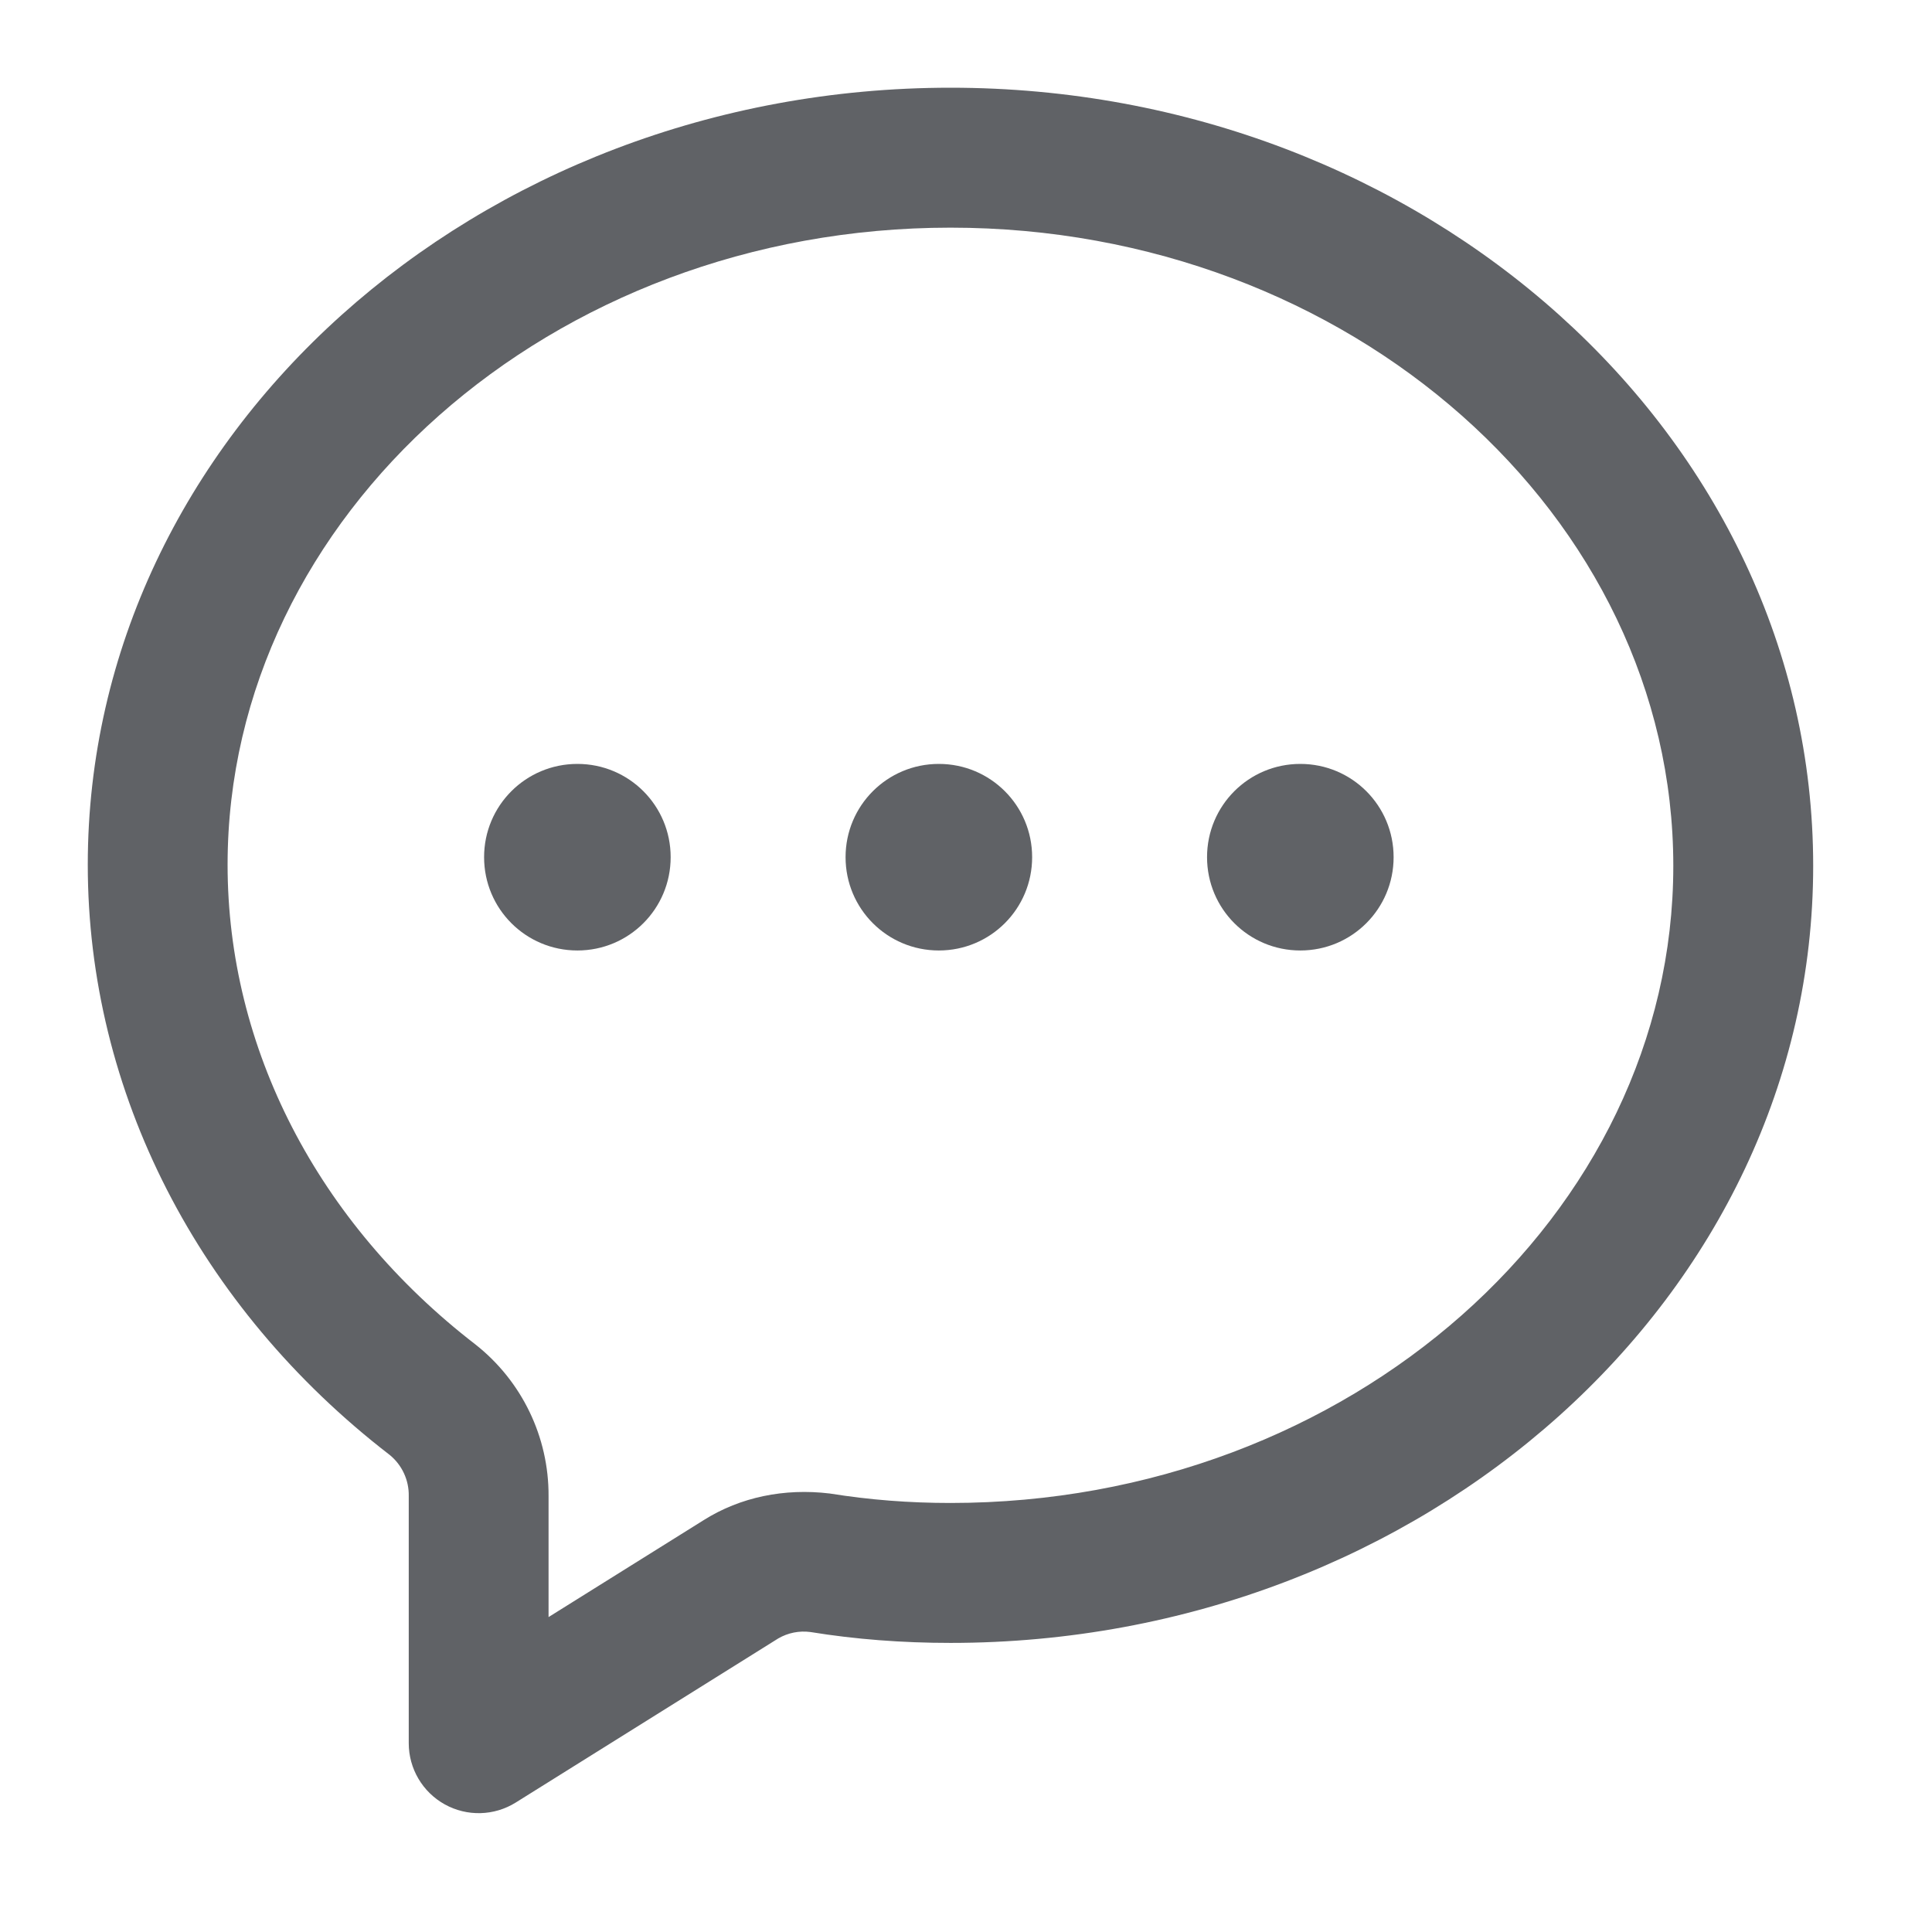
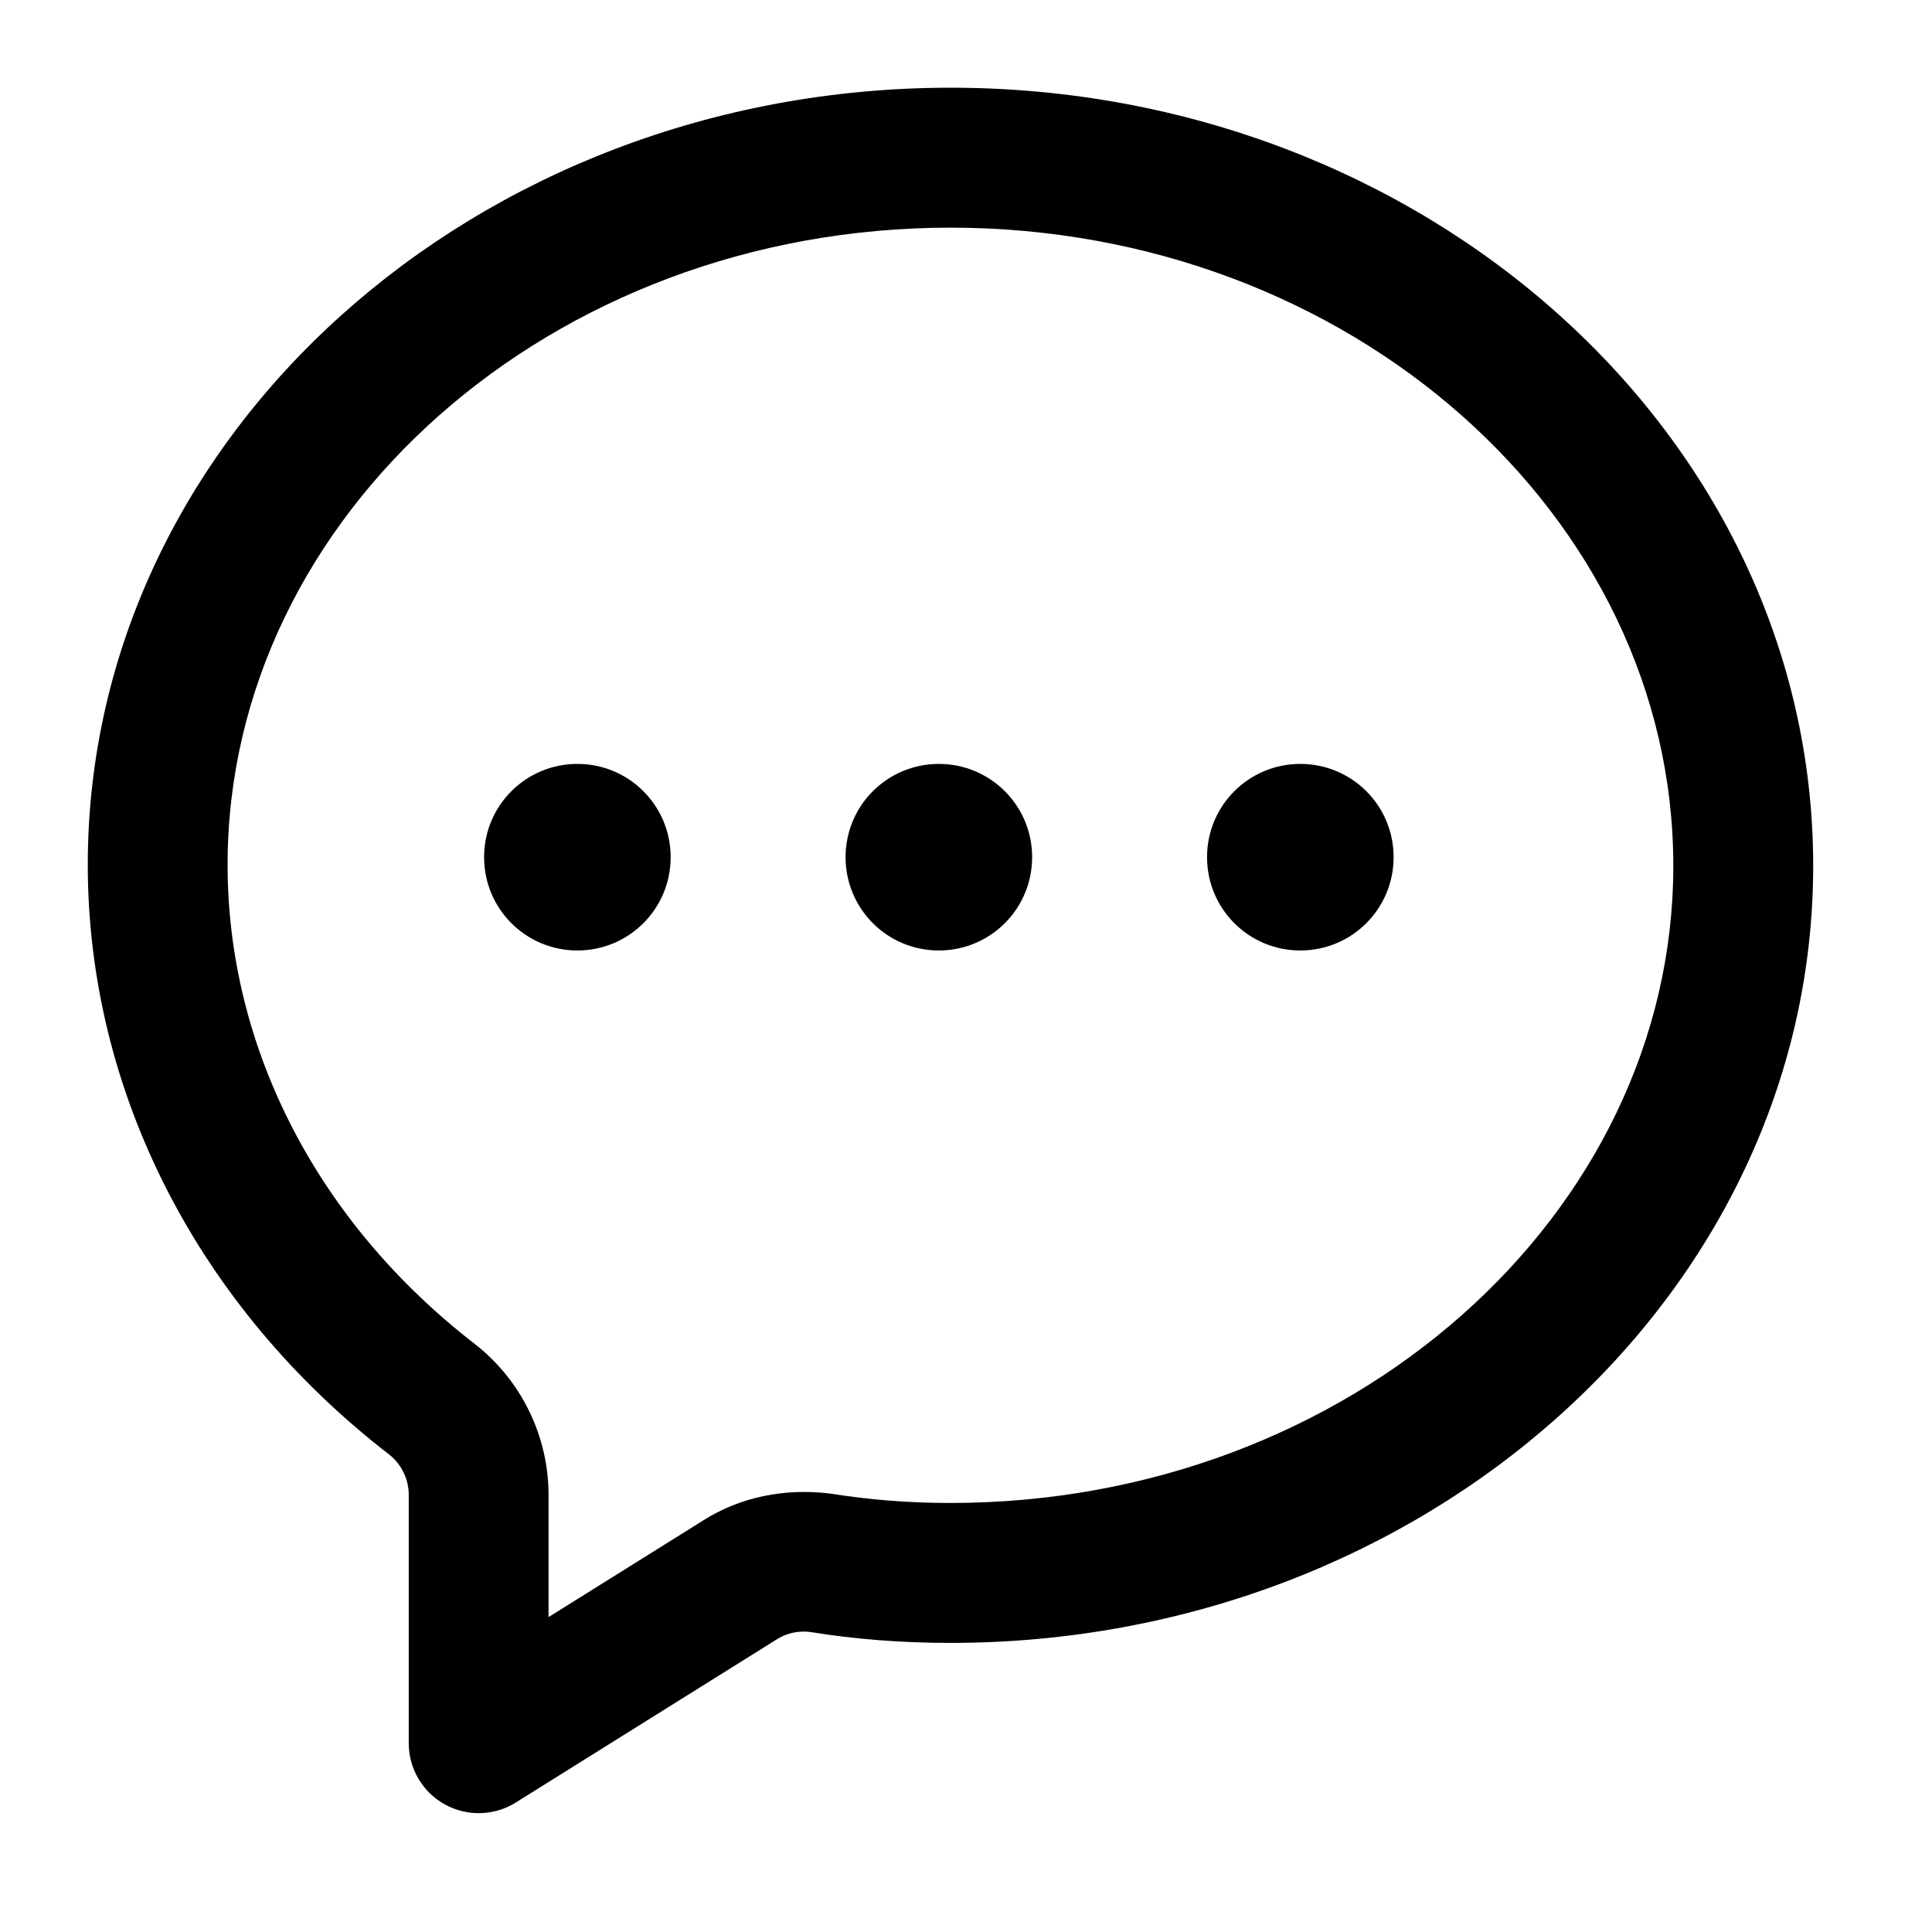
<svg xmlns="http://www.w3.org/2000/svg" t="1604154764002" class="icon" viewBox="0 0 1024 1024" version="1.1" p-id="5544" width="200" height="200">
  <defs>
    <style type="text/css" />
  </defs>
-   <path fill="#606266" d="M256.58 454.315c0 27.375 22.084 49.459 49.459 49.459 27.341 0 49.425-22.084 49.425-49.459 0-27.341-22.084-49.425-49.425-49.425-27.375 0-49.459 22.084-49.459 49.425z m191.59 0c0 27.375 22.084 49.459 49.425 49.459 27.375 0 49.459-22.084 49.459-49.459 0-27.341-22.084-49.425-49.459-49.425-27.341 0-49.425 22.084-49.425 49.425z m191.59 0c0 27.375 22.084 49.459 49.425 49.459 27.375 0 49.459-22.084 49.459-49.459 0-27.341-22.084-49.425-49.459-49.425-27.341 0-49.425 22.084-49.425 49.425z" p-id="5545" />
-   <path fill="#606266" d="M503.774 46.49c251.085 0 457.25 184.081 457.25 412.433 0 227.874-206.268 411.853-457.25 411.853-25.634 0-50.483-1.911-74.24-5.769a26.829 26.829 0 0 0-17.067 3.413L273.34 955.392a37.069 37.069 0 0 1-56.695-31.437v-130.97a27.443 27.443 0 0 0-10.103-21.845c-101.513-78.268-160.017-192.375-160.017-312.798 0-227.874 206.268-411.853 457.284-411.853z m-130.662 759.125c19.285-12.117 42.598-16.93 66.662-14.029 21.333 3.413 42.223 5.018 64 5.018 211.797 0 383.113-152.781 383.113-337.681 0-185.412-171.213-338.261-383.113-338.261-211.831 0-383.147 152.781-383.147 337.681 0 96.939 47.514 189.577 131.379 254.259a101.649 101.649 0 0 1 38.741 80.384v64.102l82.364-51.473z" p-id="5546" />
+   <path d="M256.58 454.315c0 27.375 22.084 49.459 49.459 49.459 27.341 0 49.425-22.084 49.425-49.459 0-27.341-22.084-49.425-49.425-49.425-27.375 0-49.459 22.084-49.459 49.425z m191.59 0c0 27.375 22.084 49.459 49.425 49.459 27.375 0 49.459-22.084 49.459-49.459 0-27.341-22.084-49.425-49.459-49.425-27.341 0-49.425 22.084-49.425 49.425z m191.59 0c0 27.375 22.084 49.459 49.425 49.459 27.375 0 49.459-22.084 49.459-49.459 0-27.341-22.084-49.425-49.459-49.425-27.341 0-49.425 22.084-49.425 49.425z" p-id="5545" />
+   <path d="M503.774 46.49c251.085 0 457.25 184.081 457.25 412.433 0 227.874-206.268 411.853-457.25 411.853-25.634 0-50.483-1.911-74.24-5.769a26.829 26.829 0 0 0-17.067 3.413L273.34 955.392a37.069 37.069 0 0 1-56.695-31.437v-130.97a27.443 27.443 0 0 0-10.103-21.845c-101.513-78.268-160.017-192.375-160.017-312.798 0-227.874 206.268-411.853 457.284-411.853z m-130.662 759.125c19.285-12.117 42.598-16.93 66.662-14.029 21.333 3.413 42.223 5.018 64 5.018 211.797 0 383.113-152.781 383.113-337.681 0-185.412-171.213-338.261-383.113-338.261-211.831 0-383.147 152.781-383.147 337.681 0 96.939 47.514 189.577 131.379 254.259a101.649 101.649 0 0 1 38.741 80.384v64.102l82.364-51.473z" p-id="5546" />
</svg>
